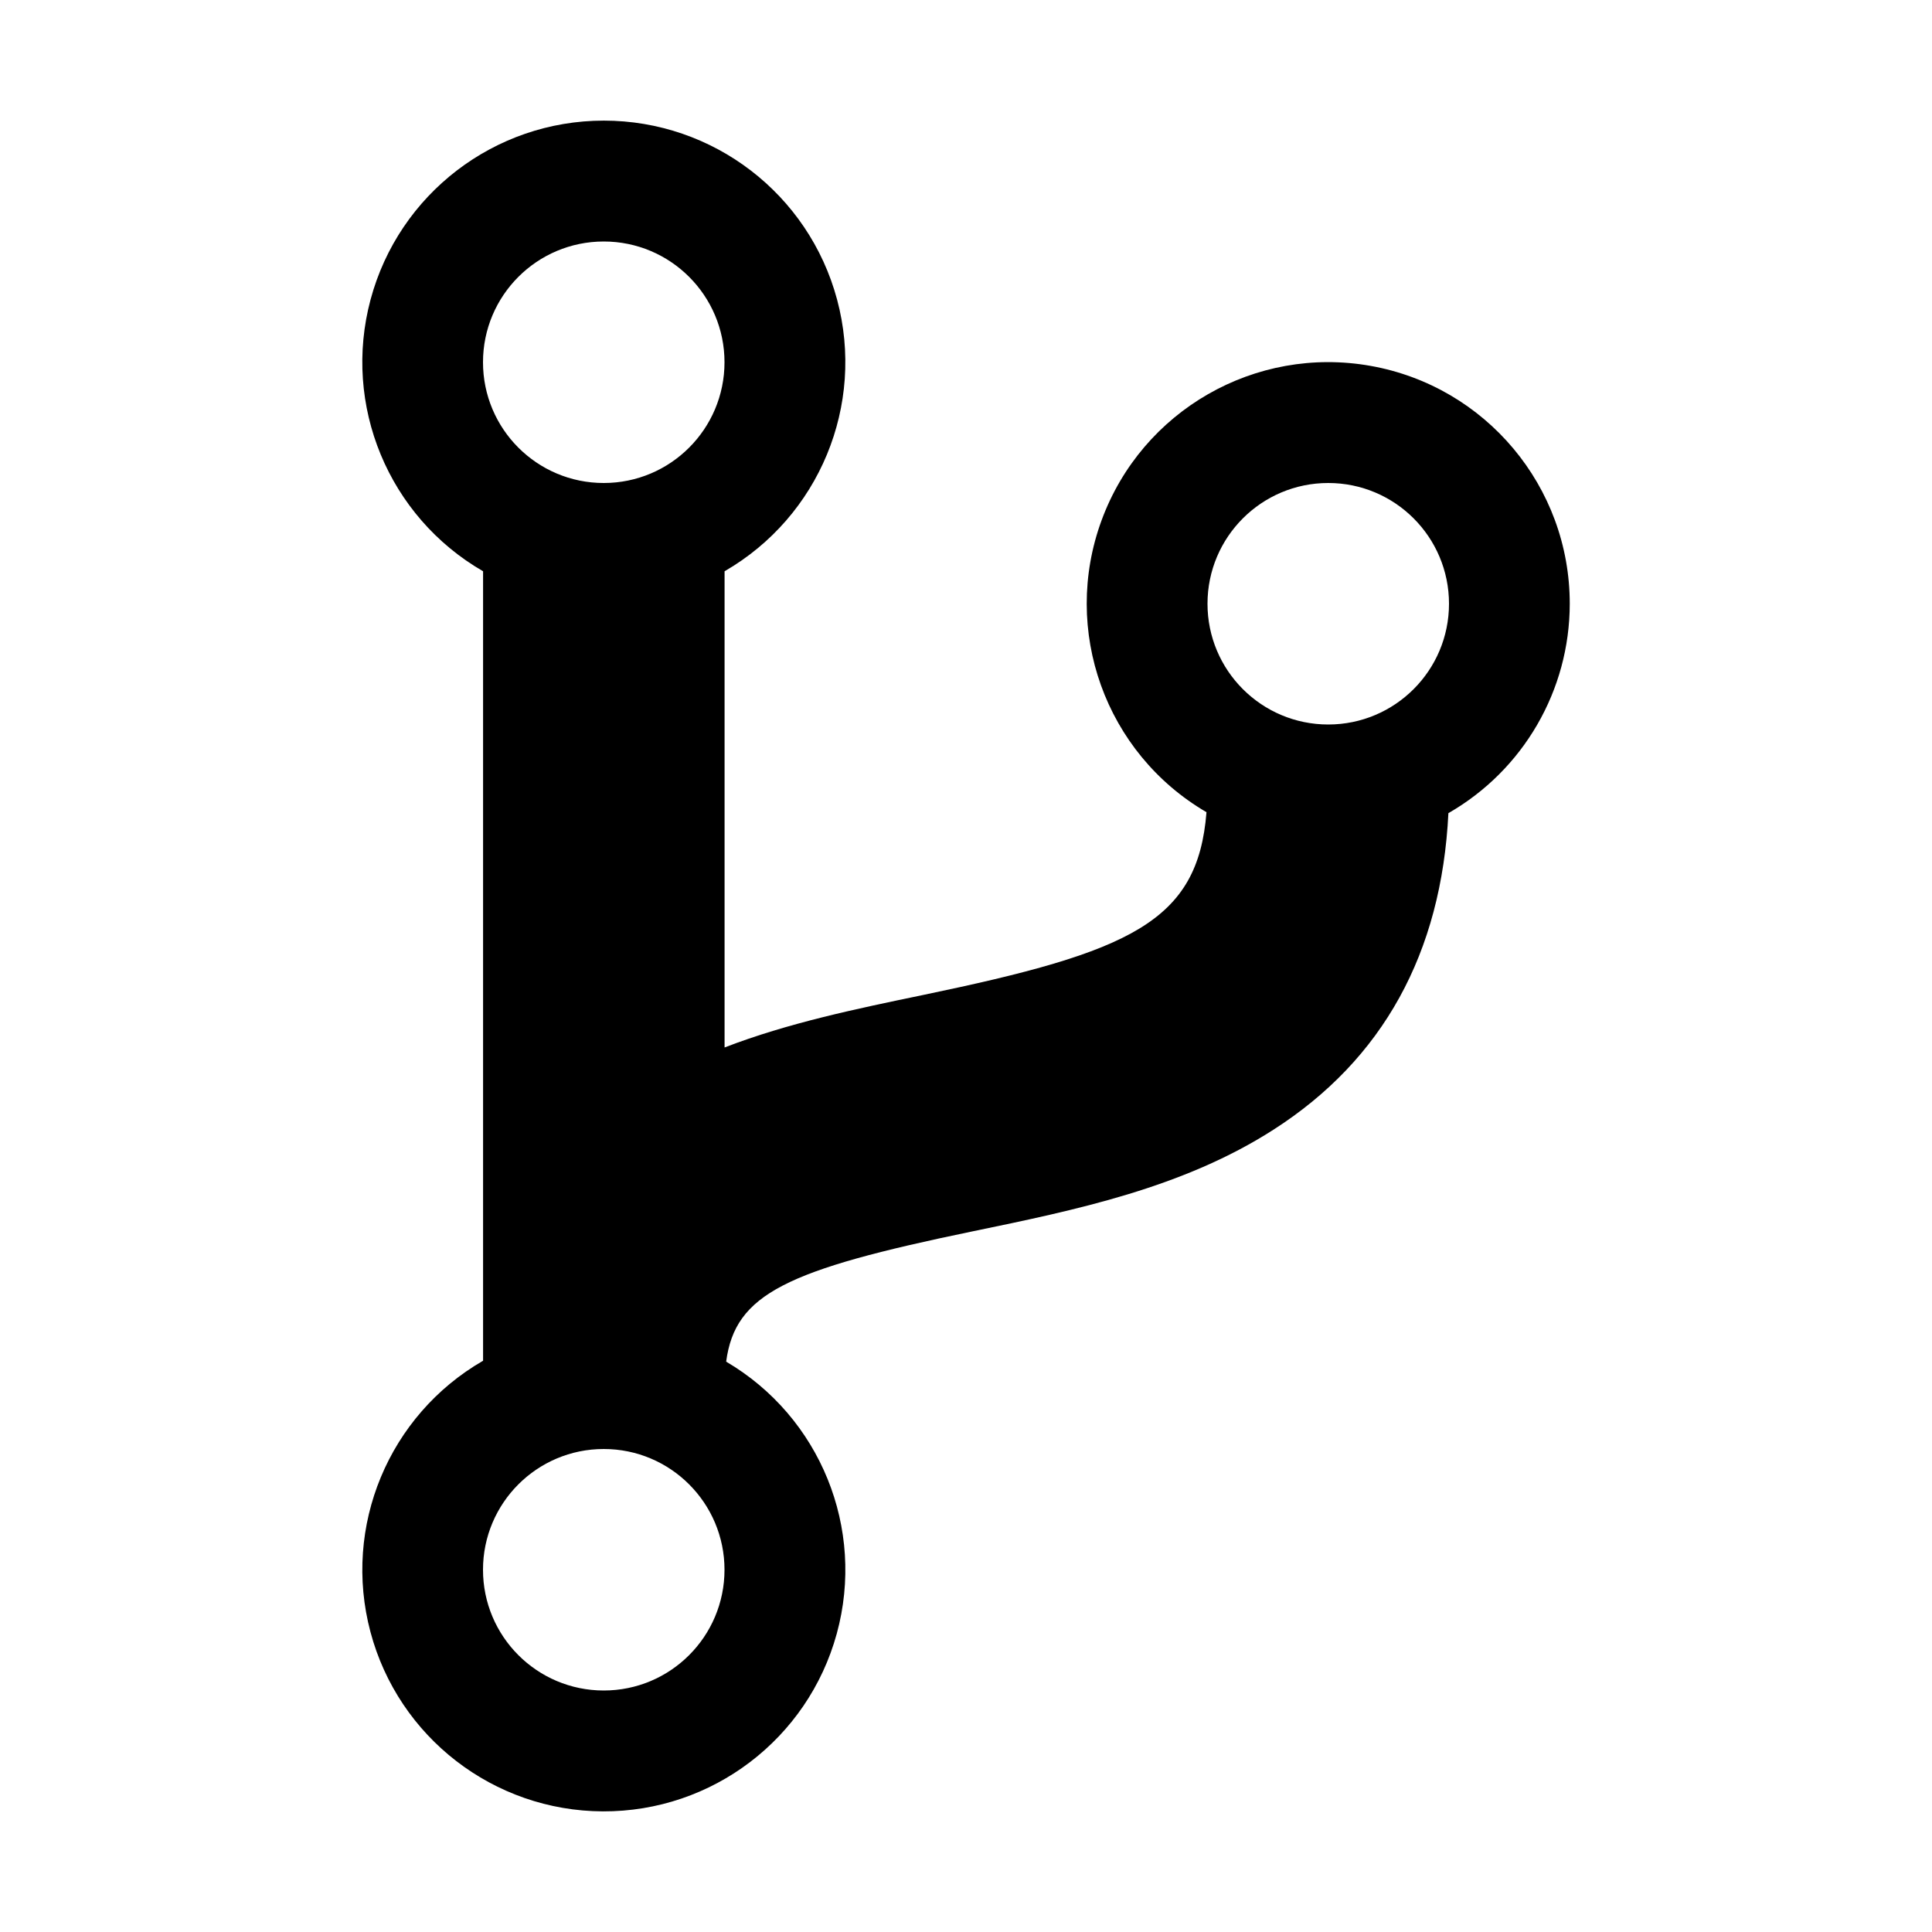
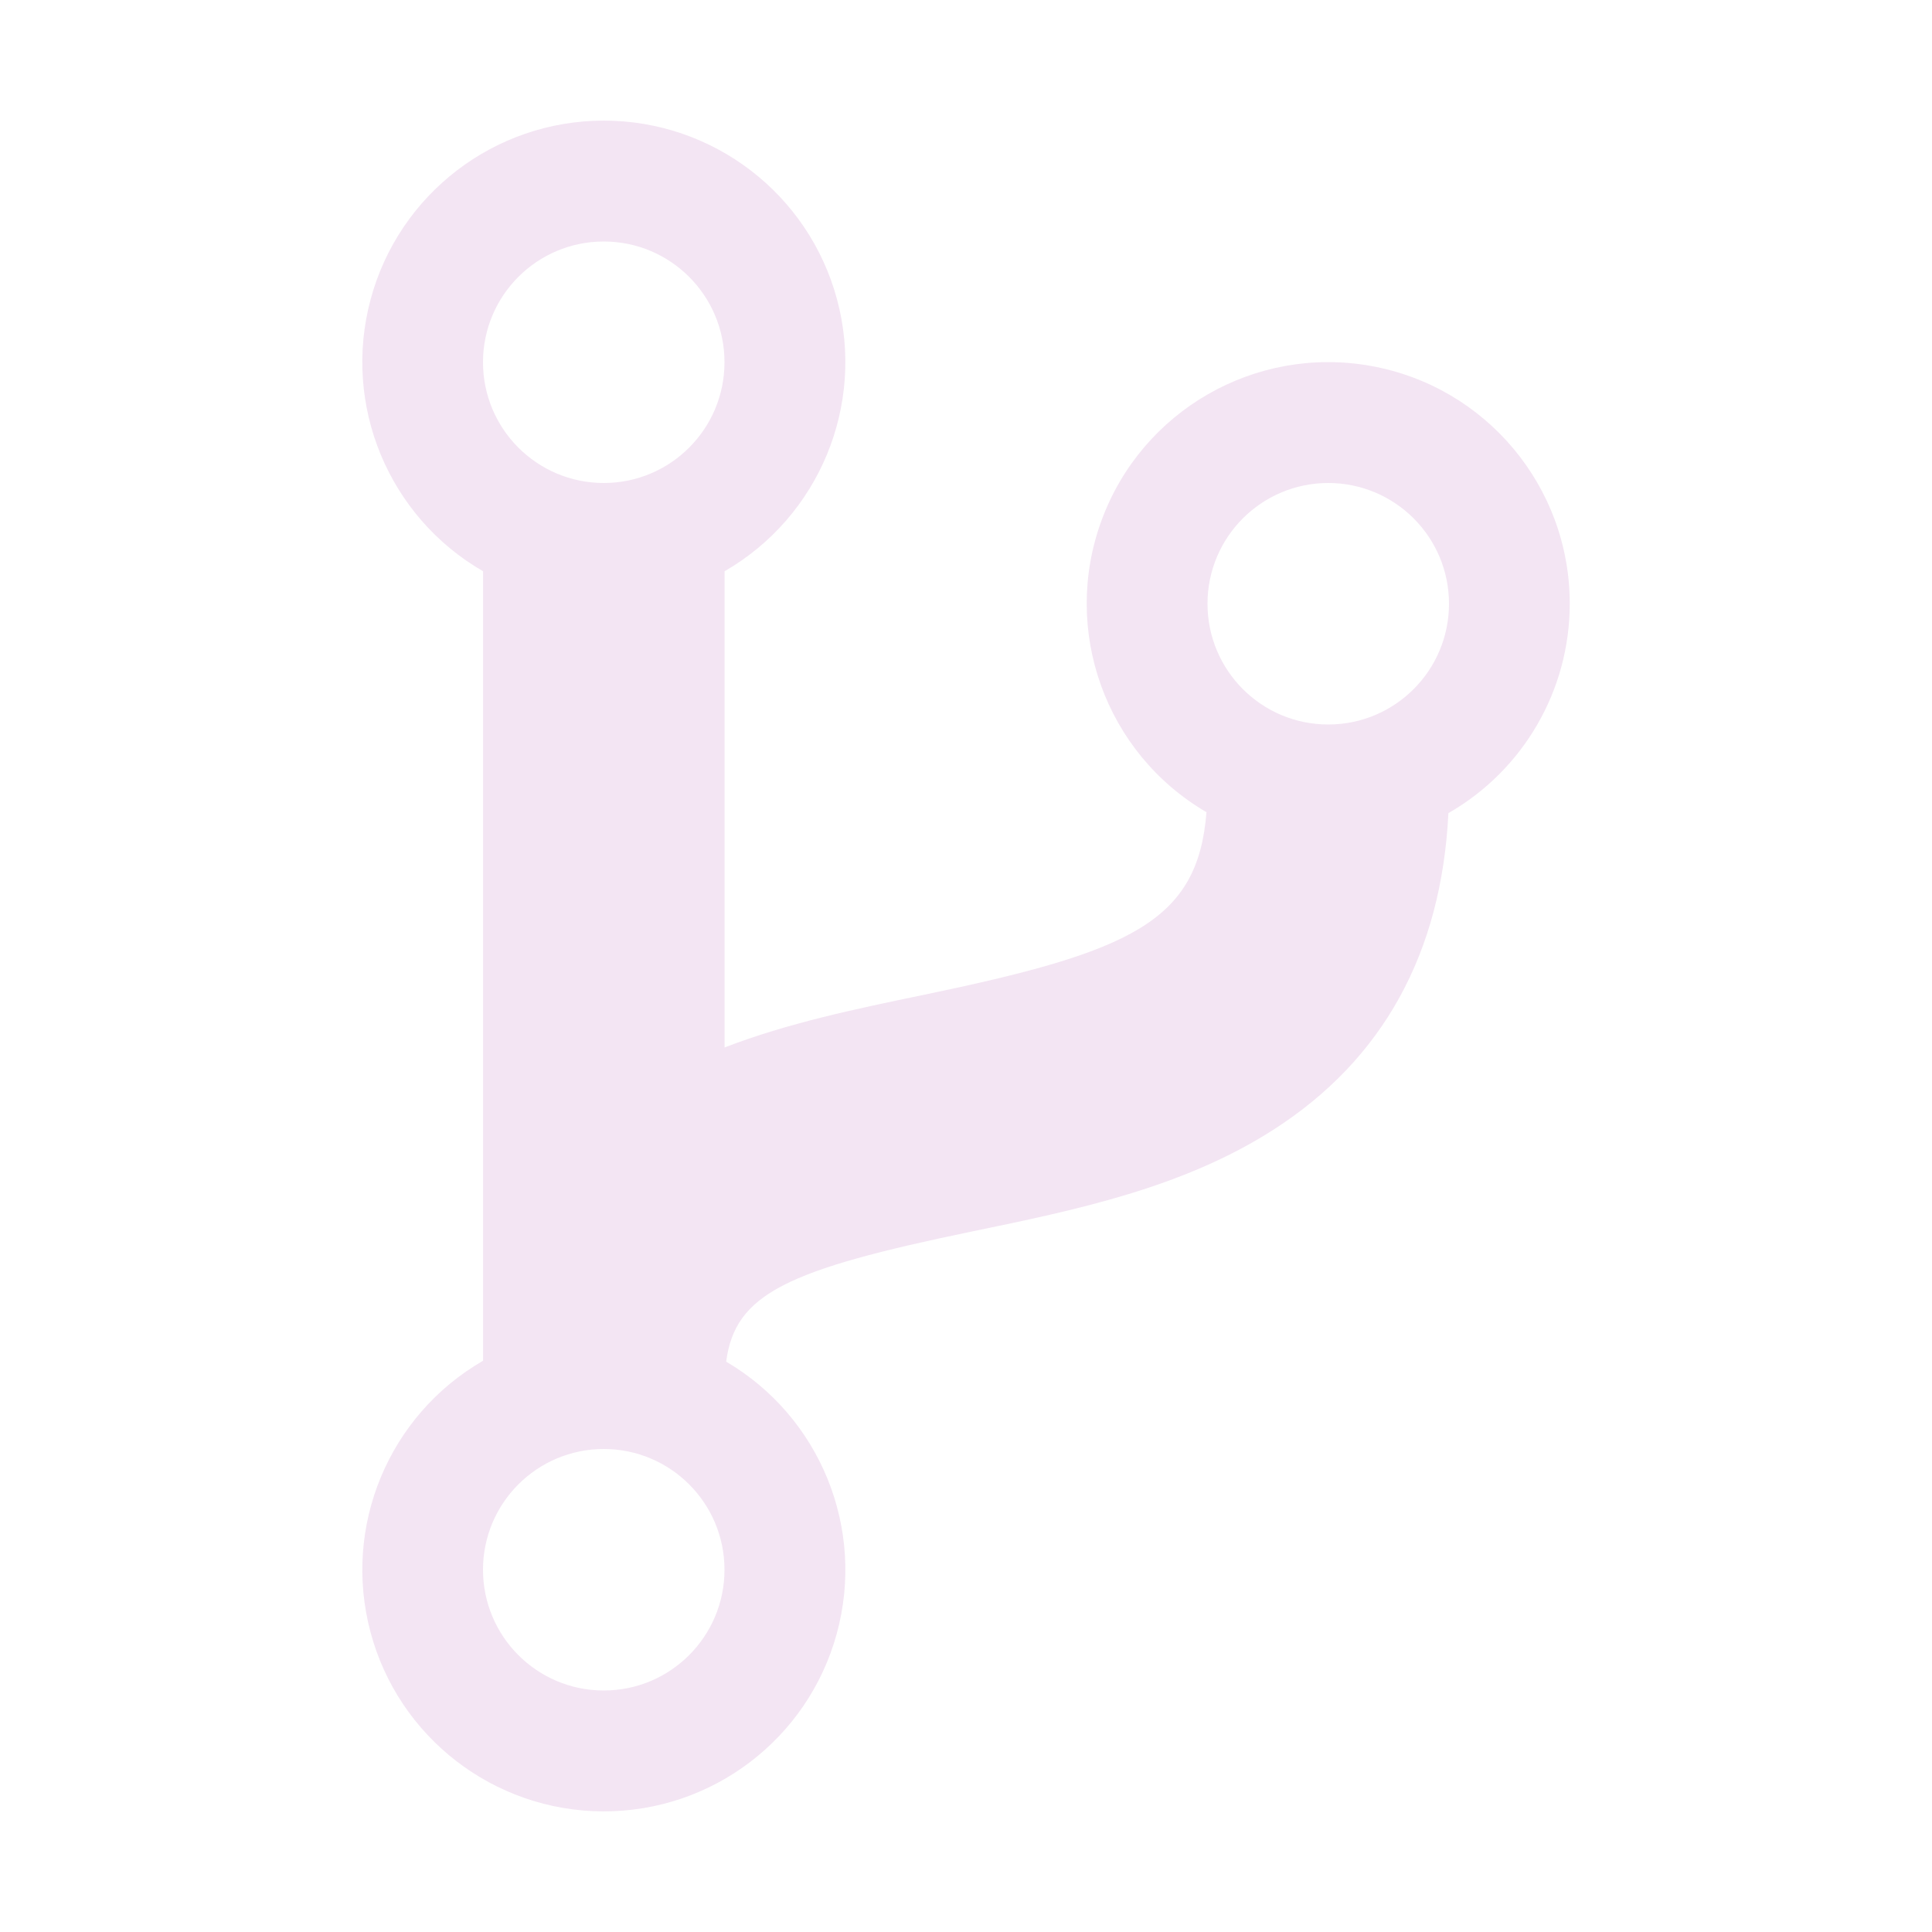
- <svg xmlns="http://www.w3.org/2000/svg" fill="#000000" width="800px" height="800px" viewBox="0 0 512 512">
+ <svg xmlns="http://www.w3.org/2000/svg" fill="#f3e5f3" width="800px" height="800px" viewBox="0 0 512 512">
  <path d="M416,160a64,64,0,1,0-96.27,55.24c-2.29,29.08-20.08,37-75,48.42-17.76,3.68-35.93,7.45-52.71,13.93V151.39a64,64,0,1,0-64,0V360.61a64,64,0,1,0,64.42.24c2.39-18,16-24.33,65.26-34.52,27.43-5.67,55.78-11.54,79.78-26.95,29-18.58,44.53-46.78,46.36-83.89A64,64,0,0,0,416,160ZM160,64a32,32,0,1,1-32,32A32,32,0,0,1,160,64Zm0,384a32,32,0,1,1,32-32A32,32,0,0,1,160,448ZM352,192a32,32,0,1,1,32-32A32,32,0,0,1,352,192Z" />
</svg>
